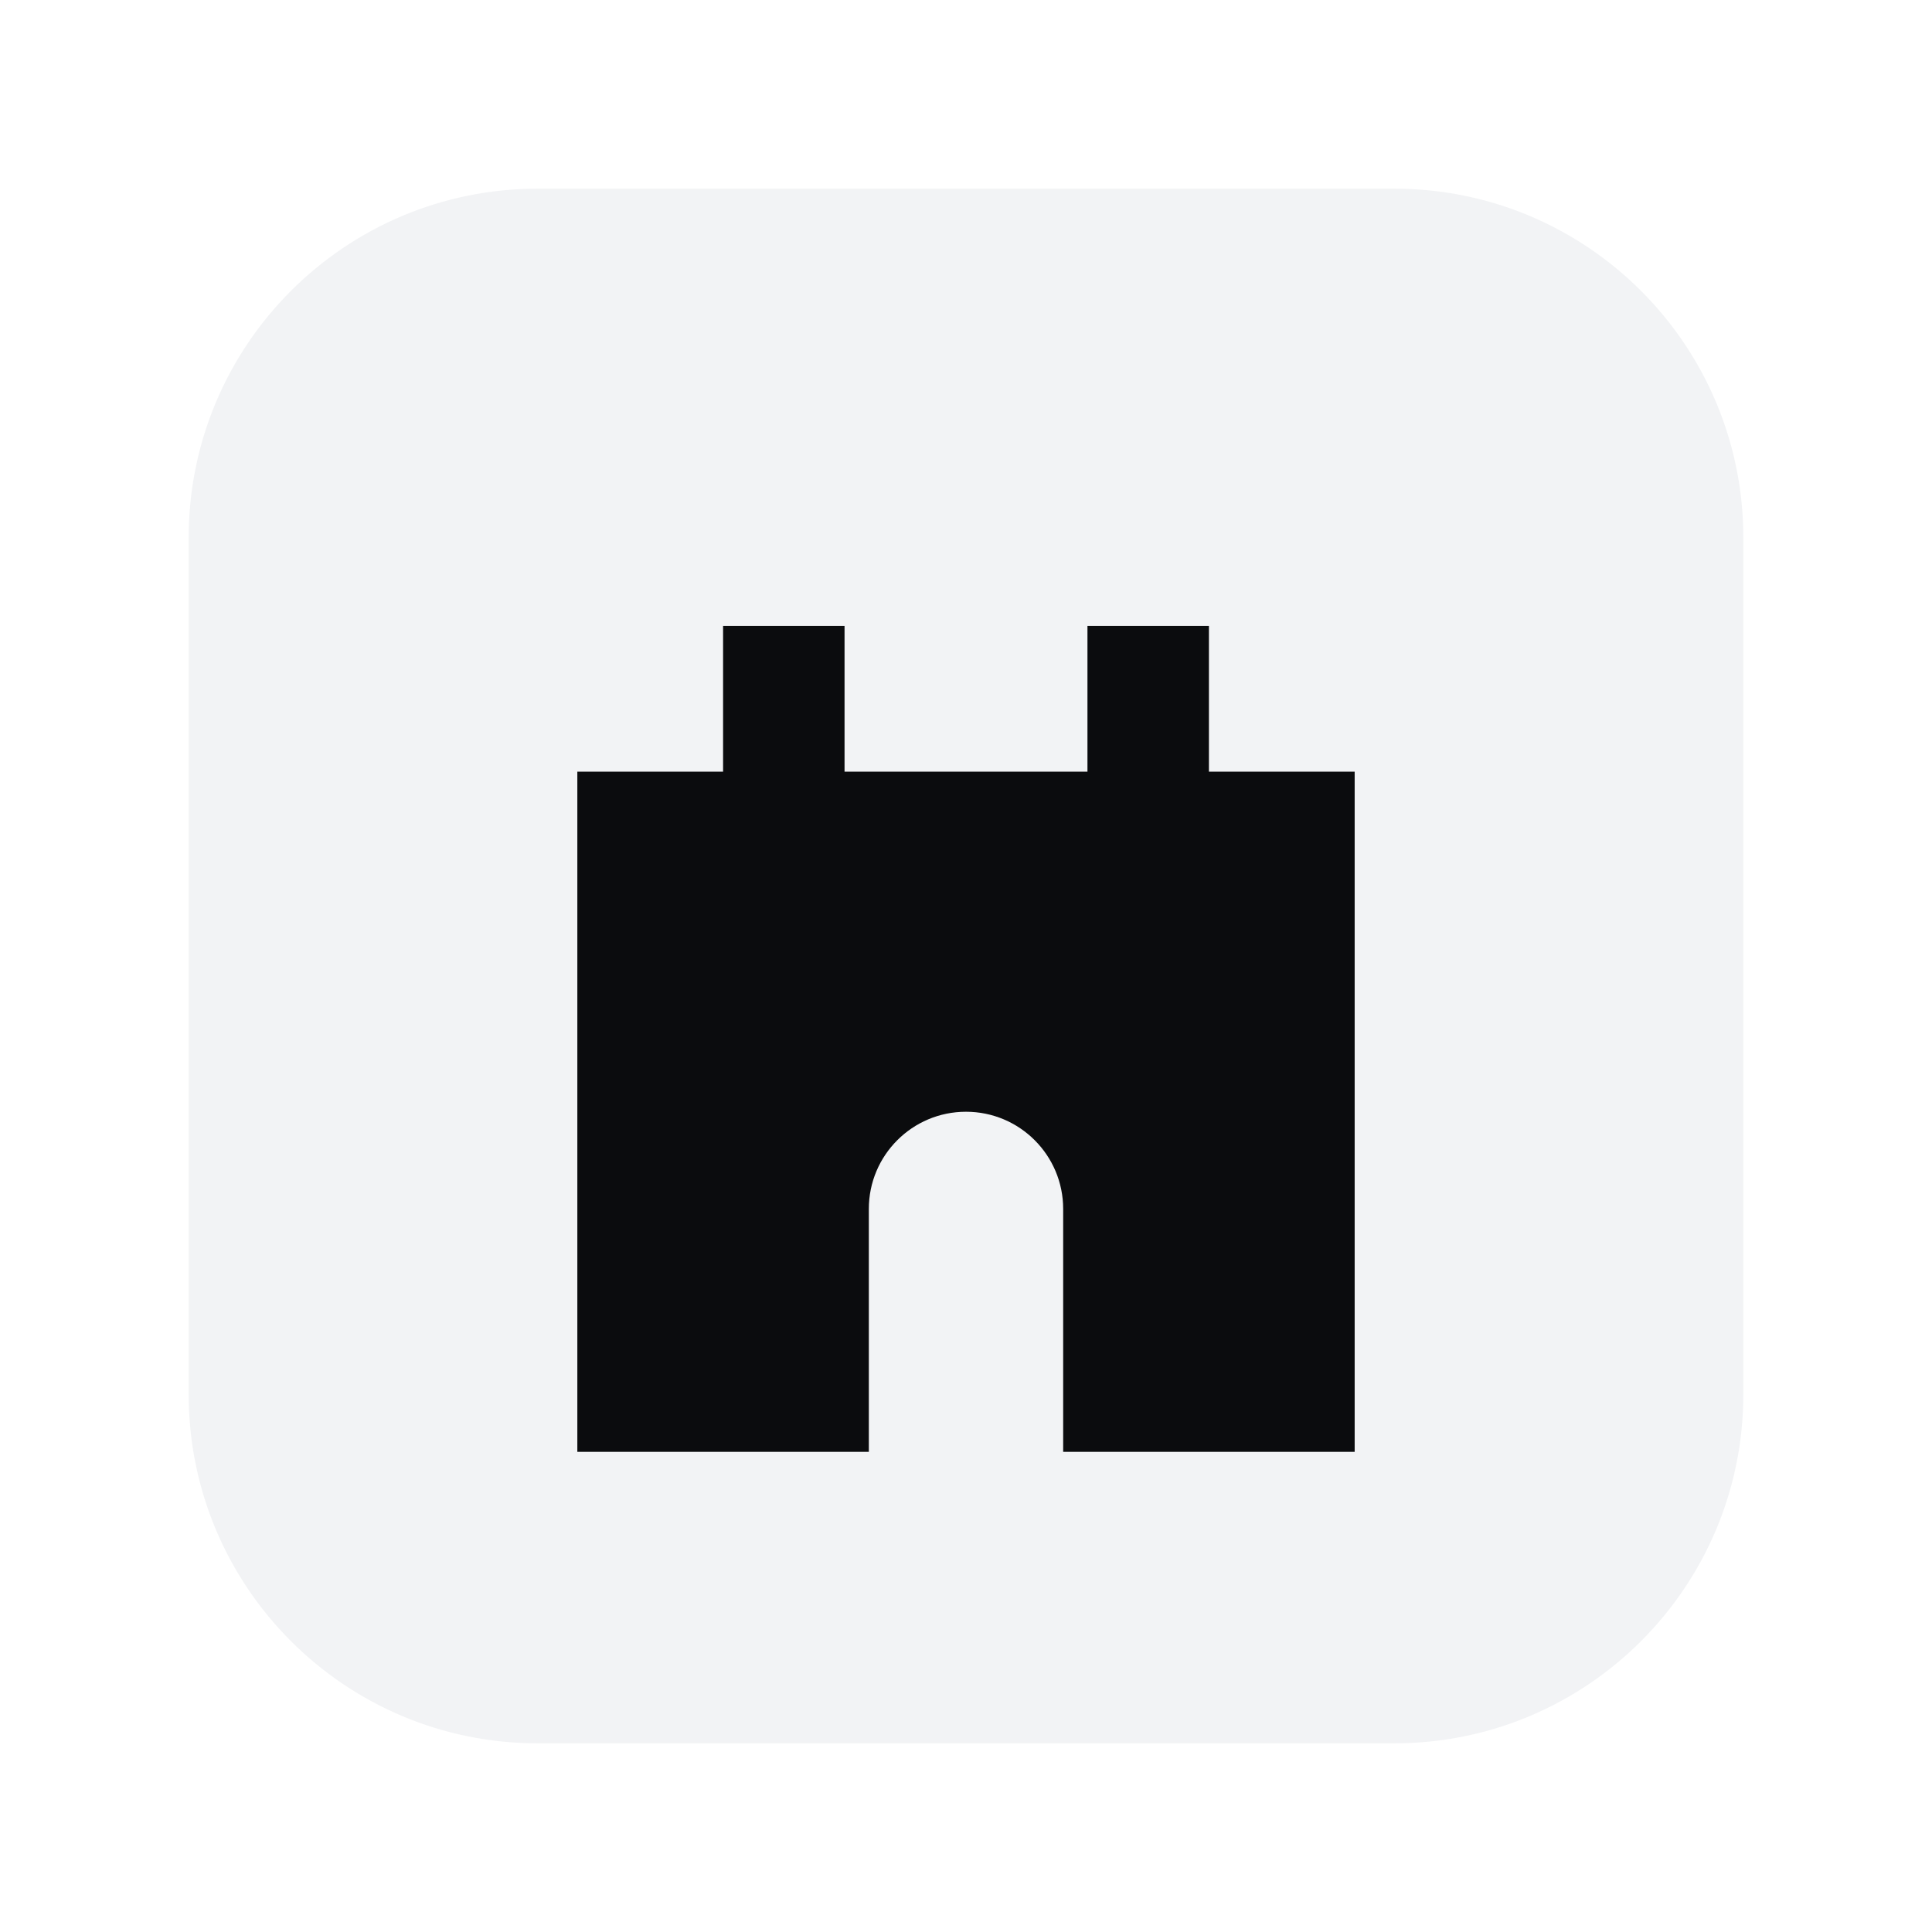
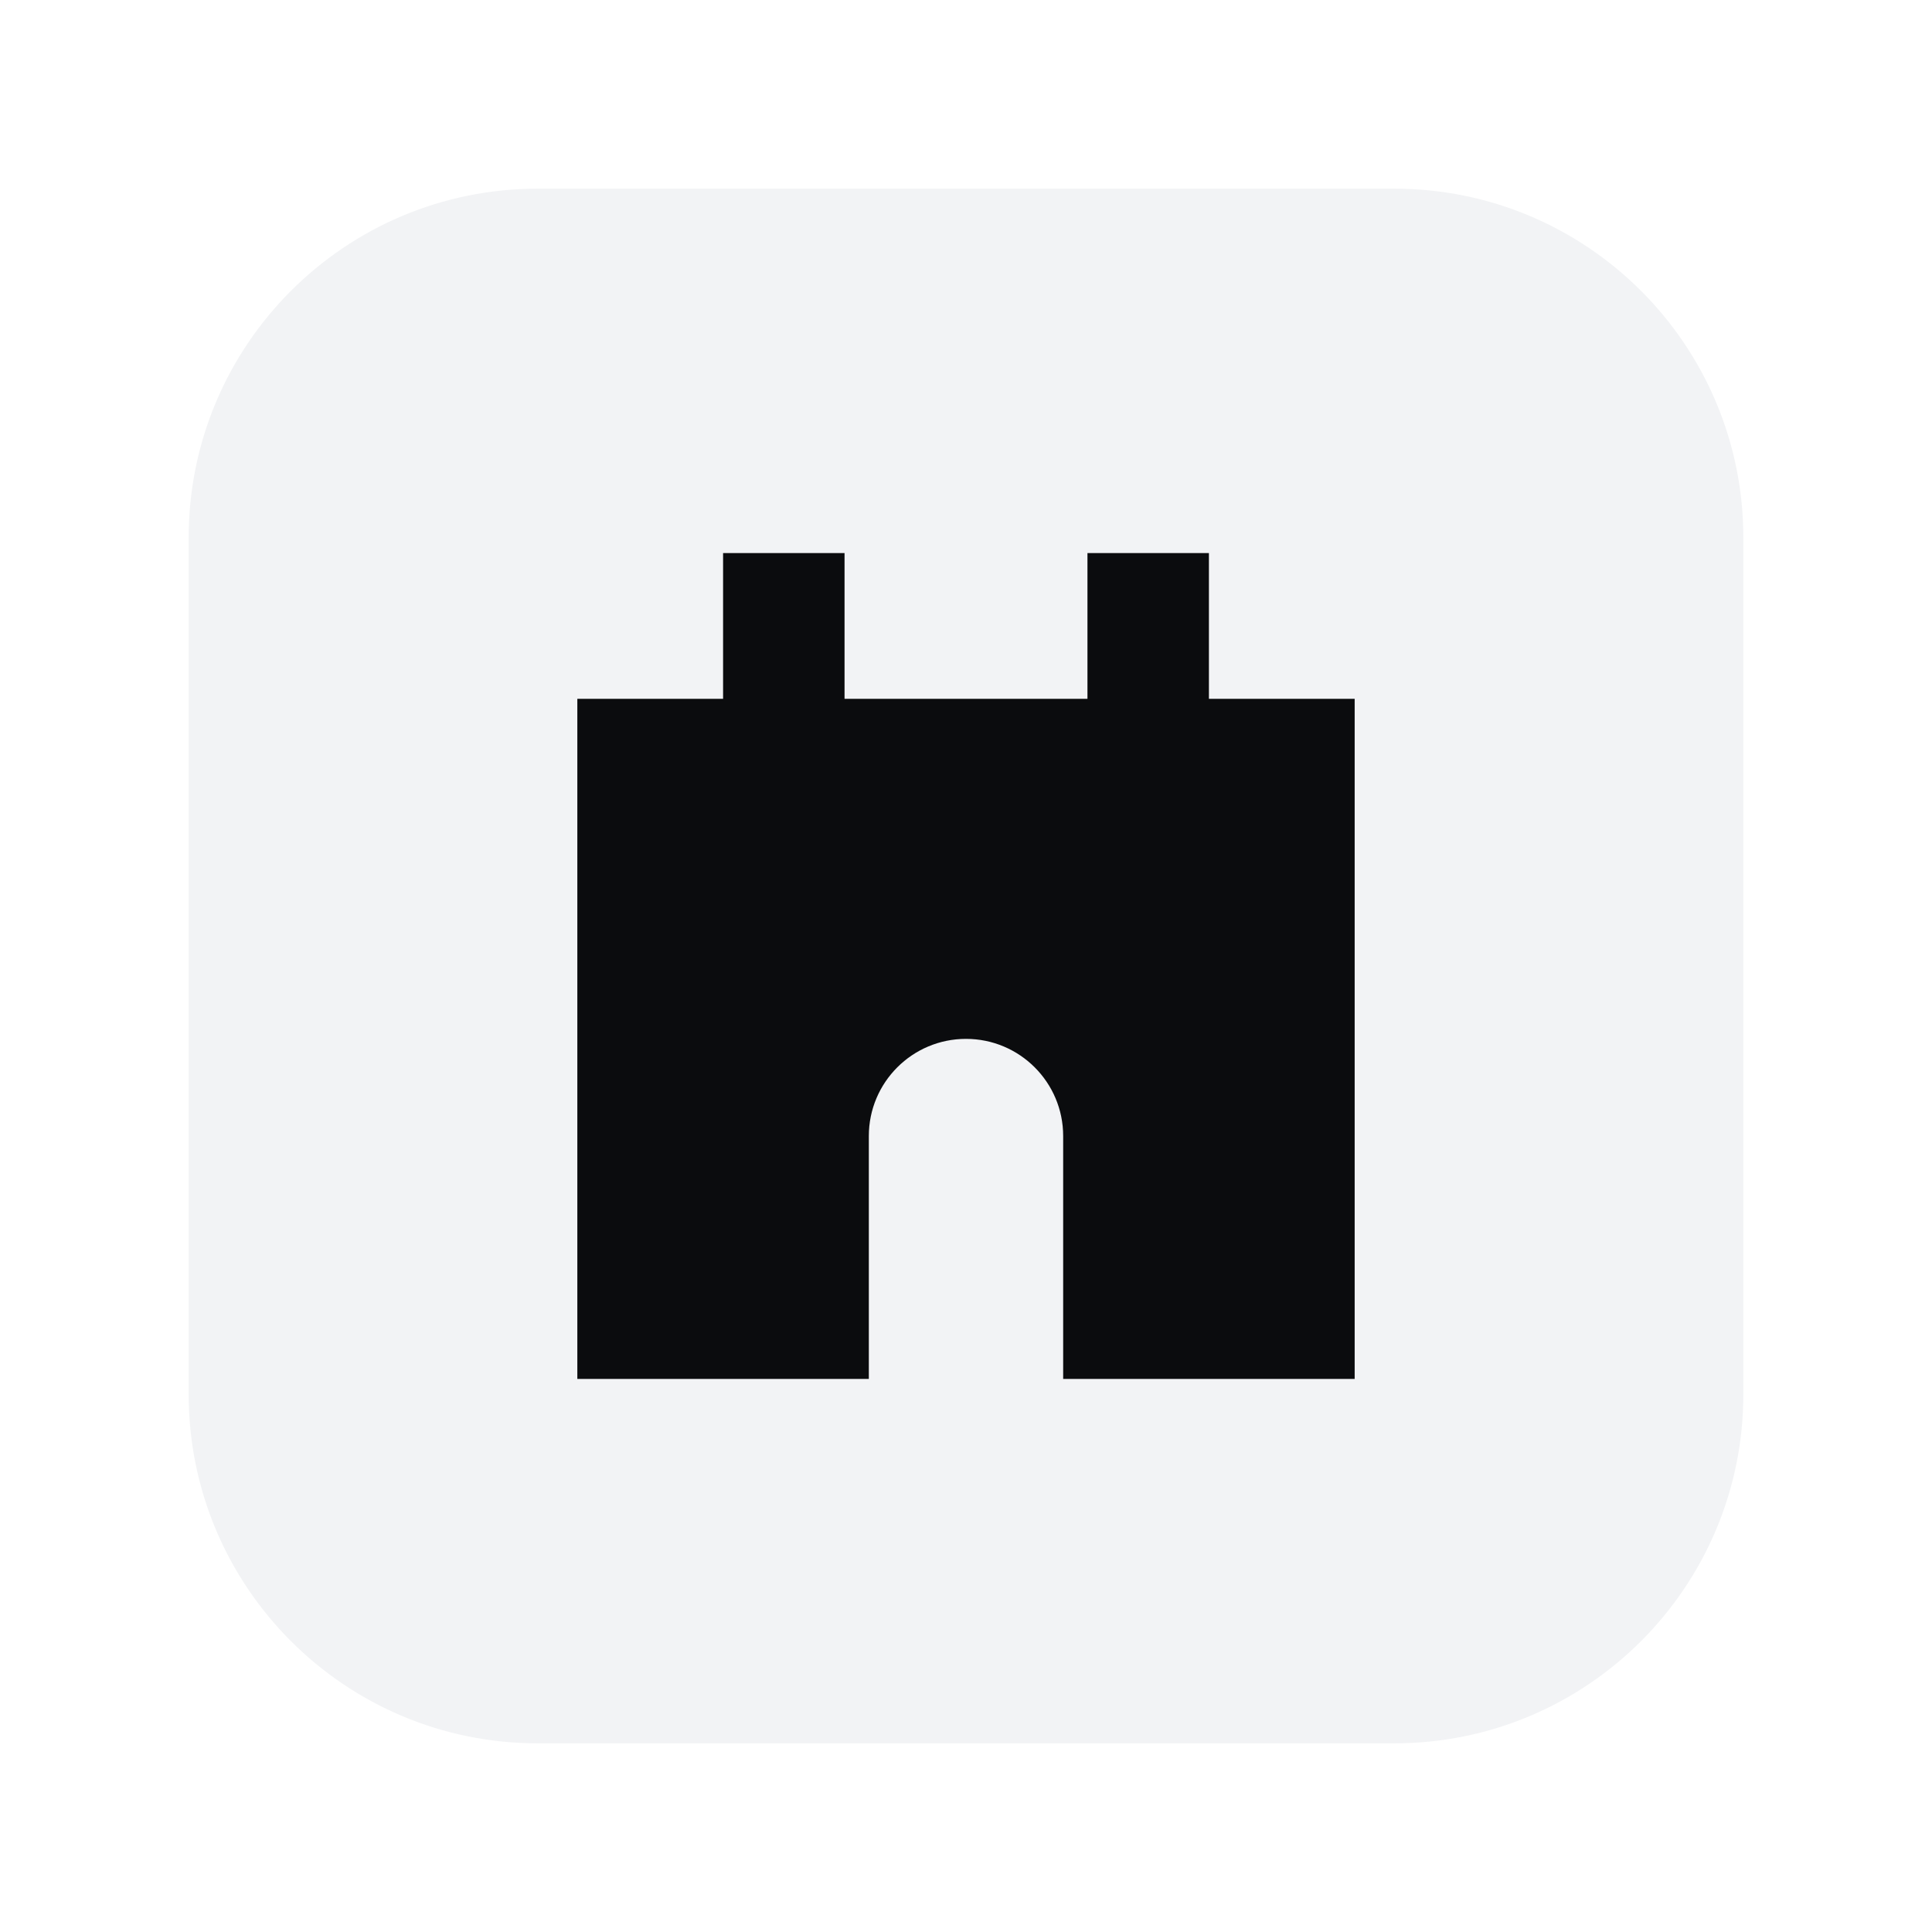
<svg xmlns="http://www.w3.org/2000/svg" width="1024" height="1024" viewBox="0 0 1024 1024">
  <rect x="100" y="100" width="824" height="824" rx="185" fill="#f2f3f5" />
  <g transform="translate(100 100) scale(25.75)">
-     <path d="M8 26V12h3V9h2.5v3h5V9H21v3h3v14h-6v-5a2 2 0 0 0-4 0v5z" fill="#0b0c0e" />
+     <path d="M8 24.5V10.5h3V7.5h2.5v3h5V7.5H21v3h3v14h-6v-5a2 2 0 0 0-4 0v5z" fill="#0b0c0e" />
  </g>
</svg>
